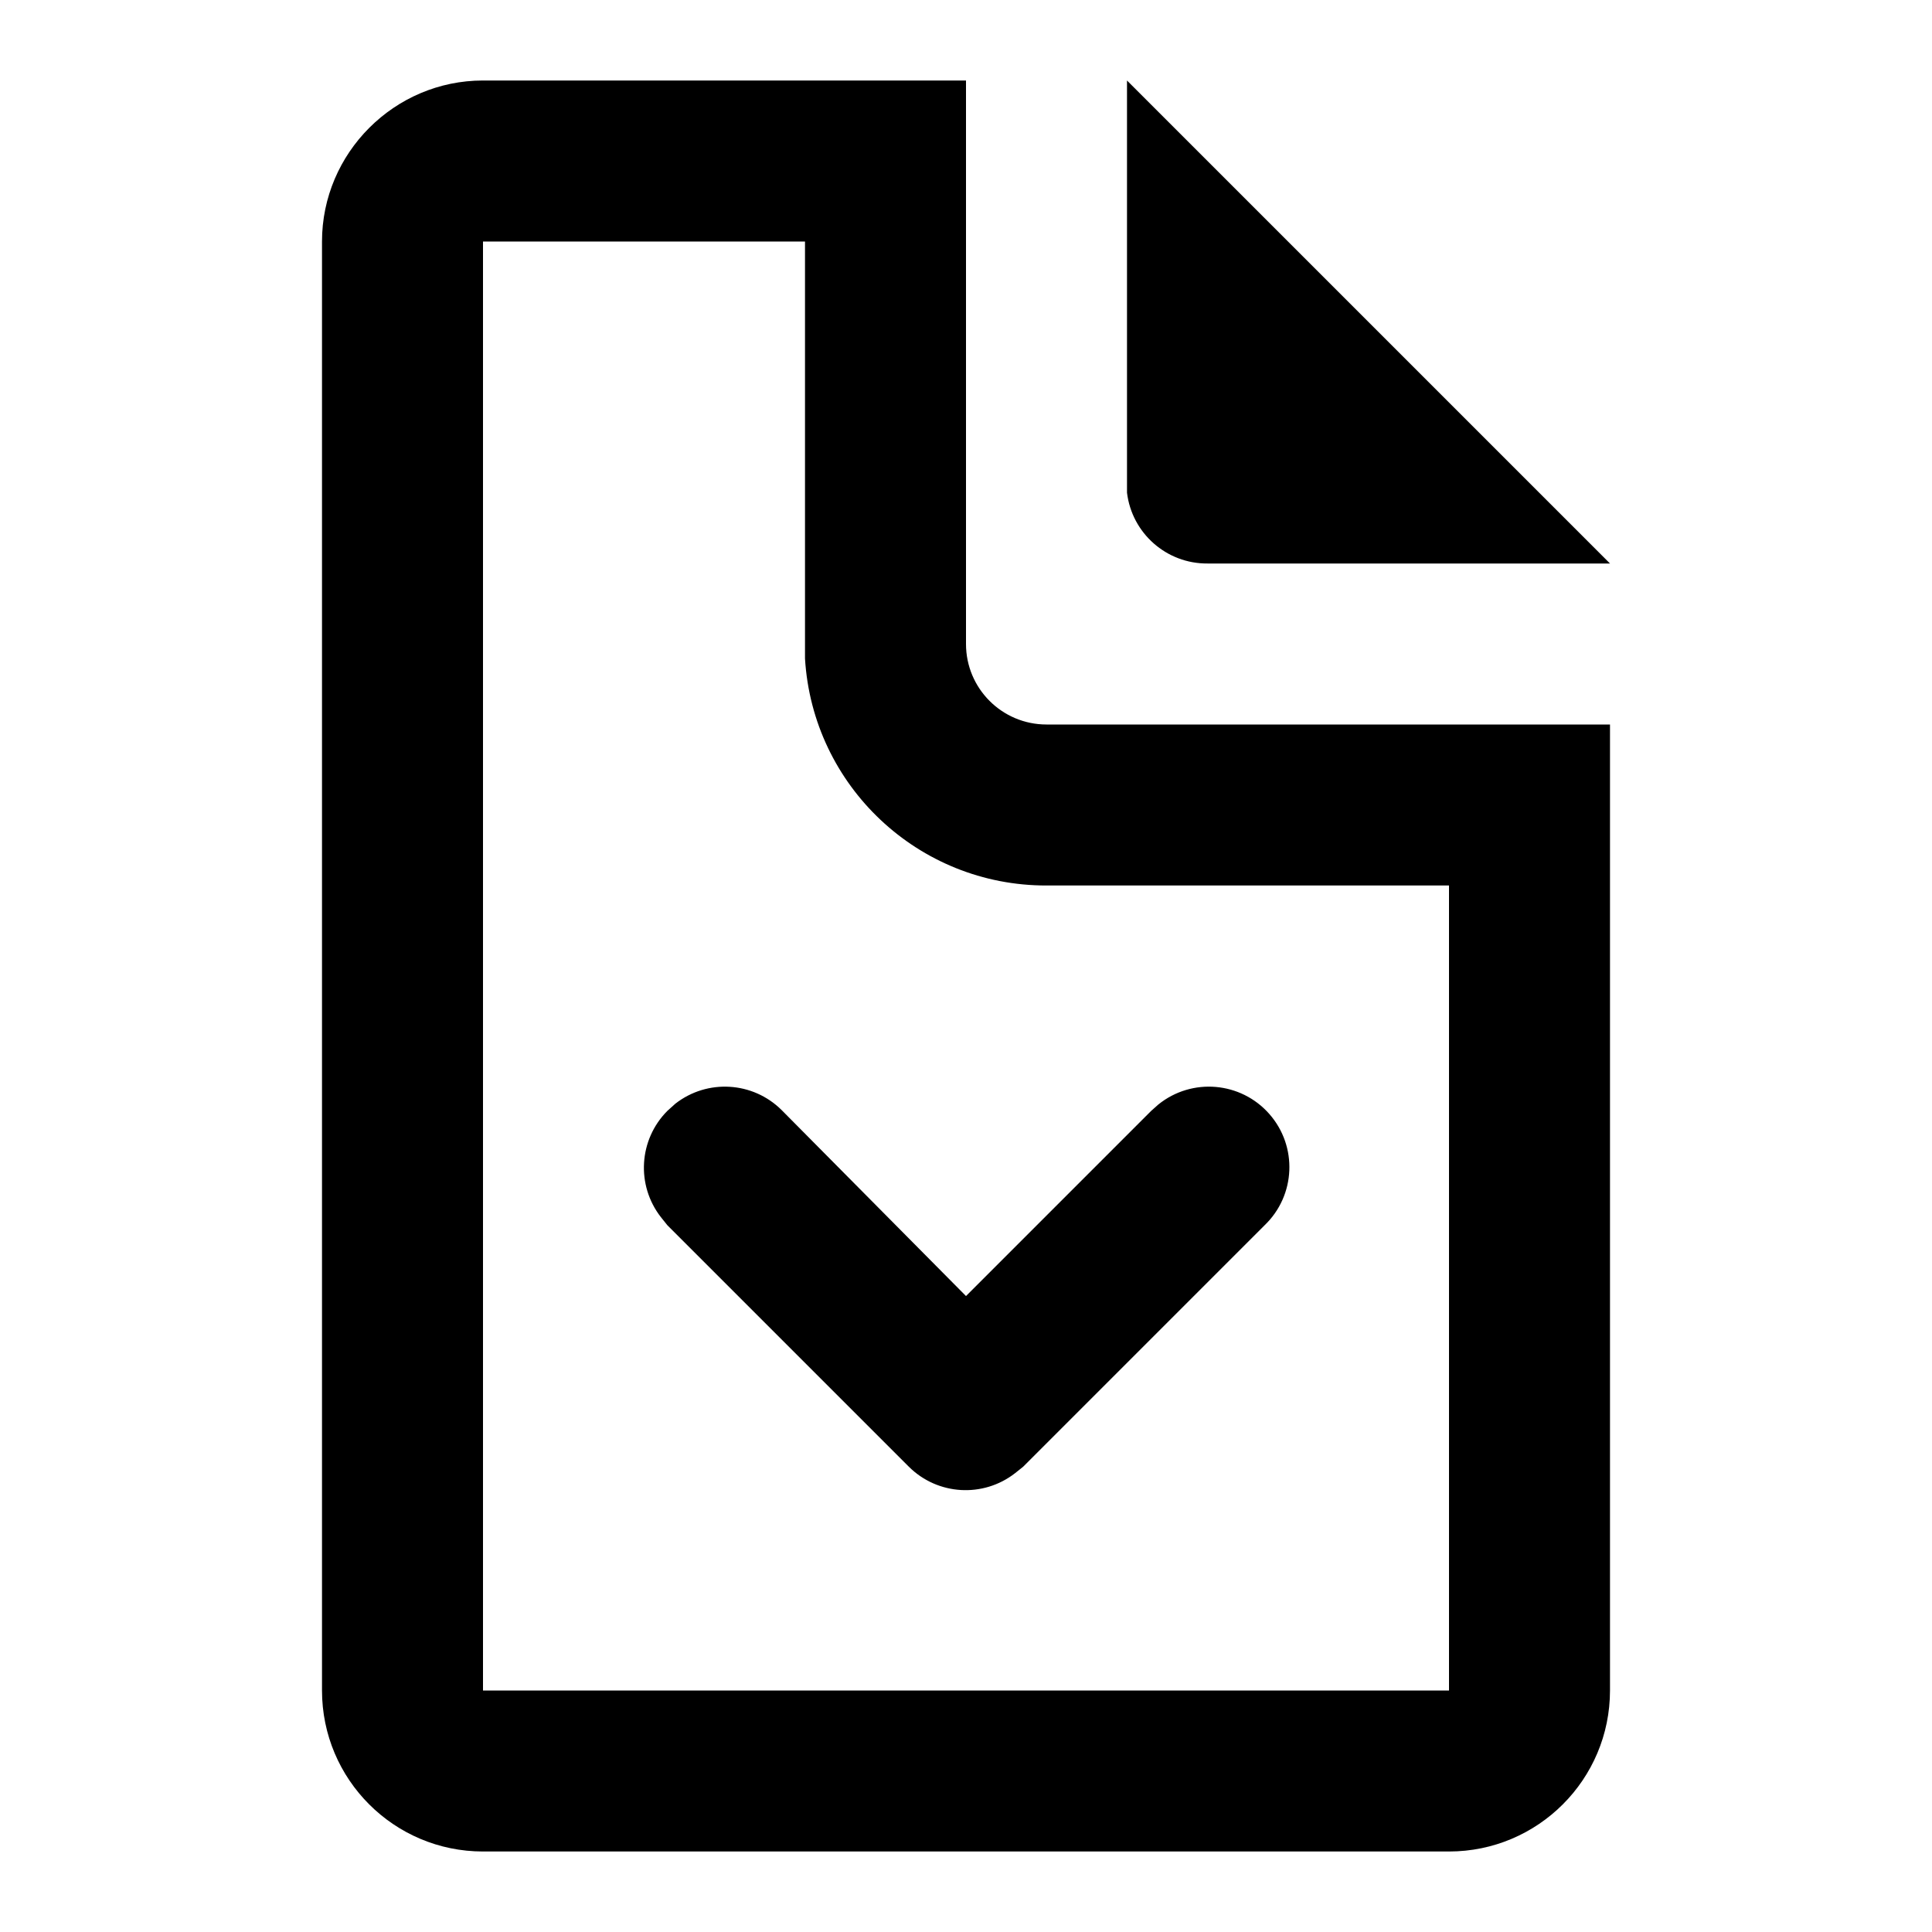
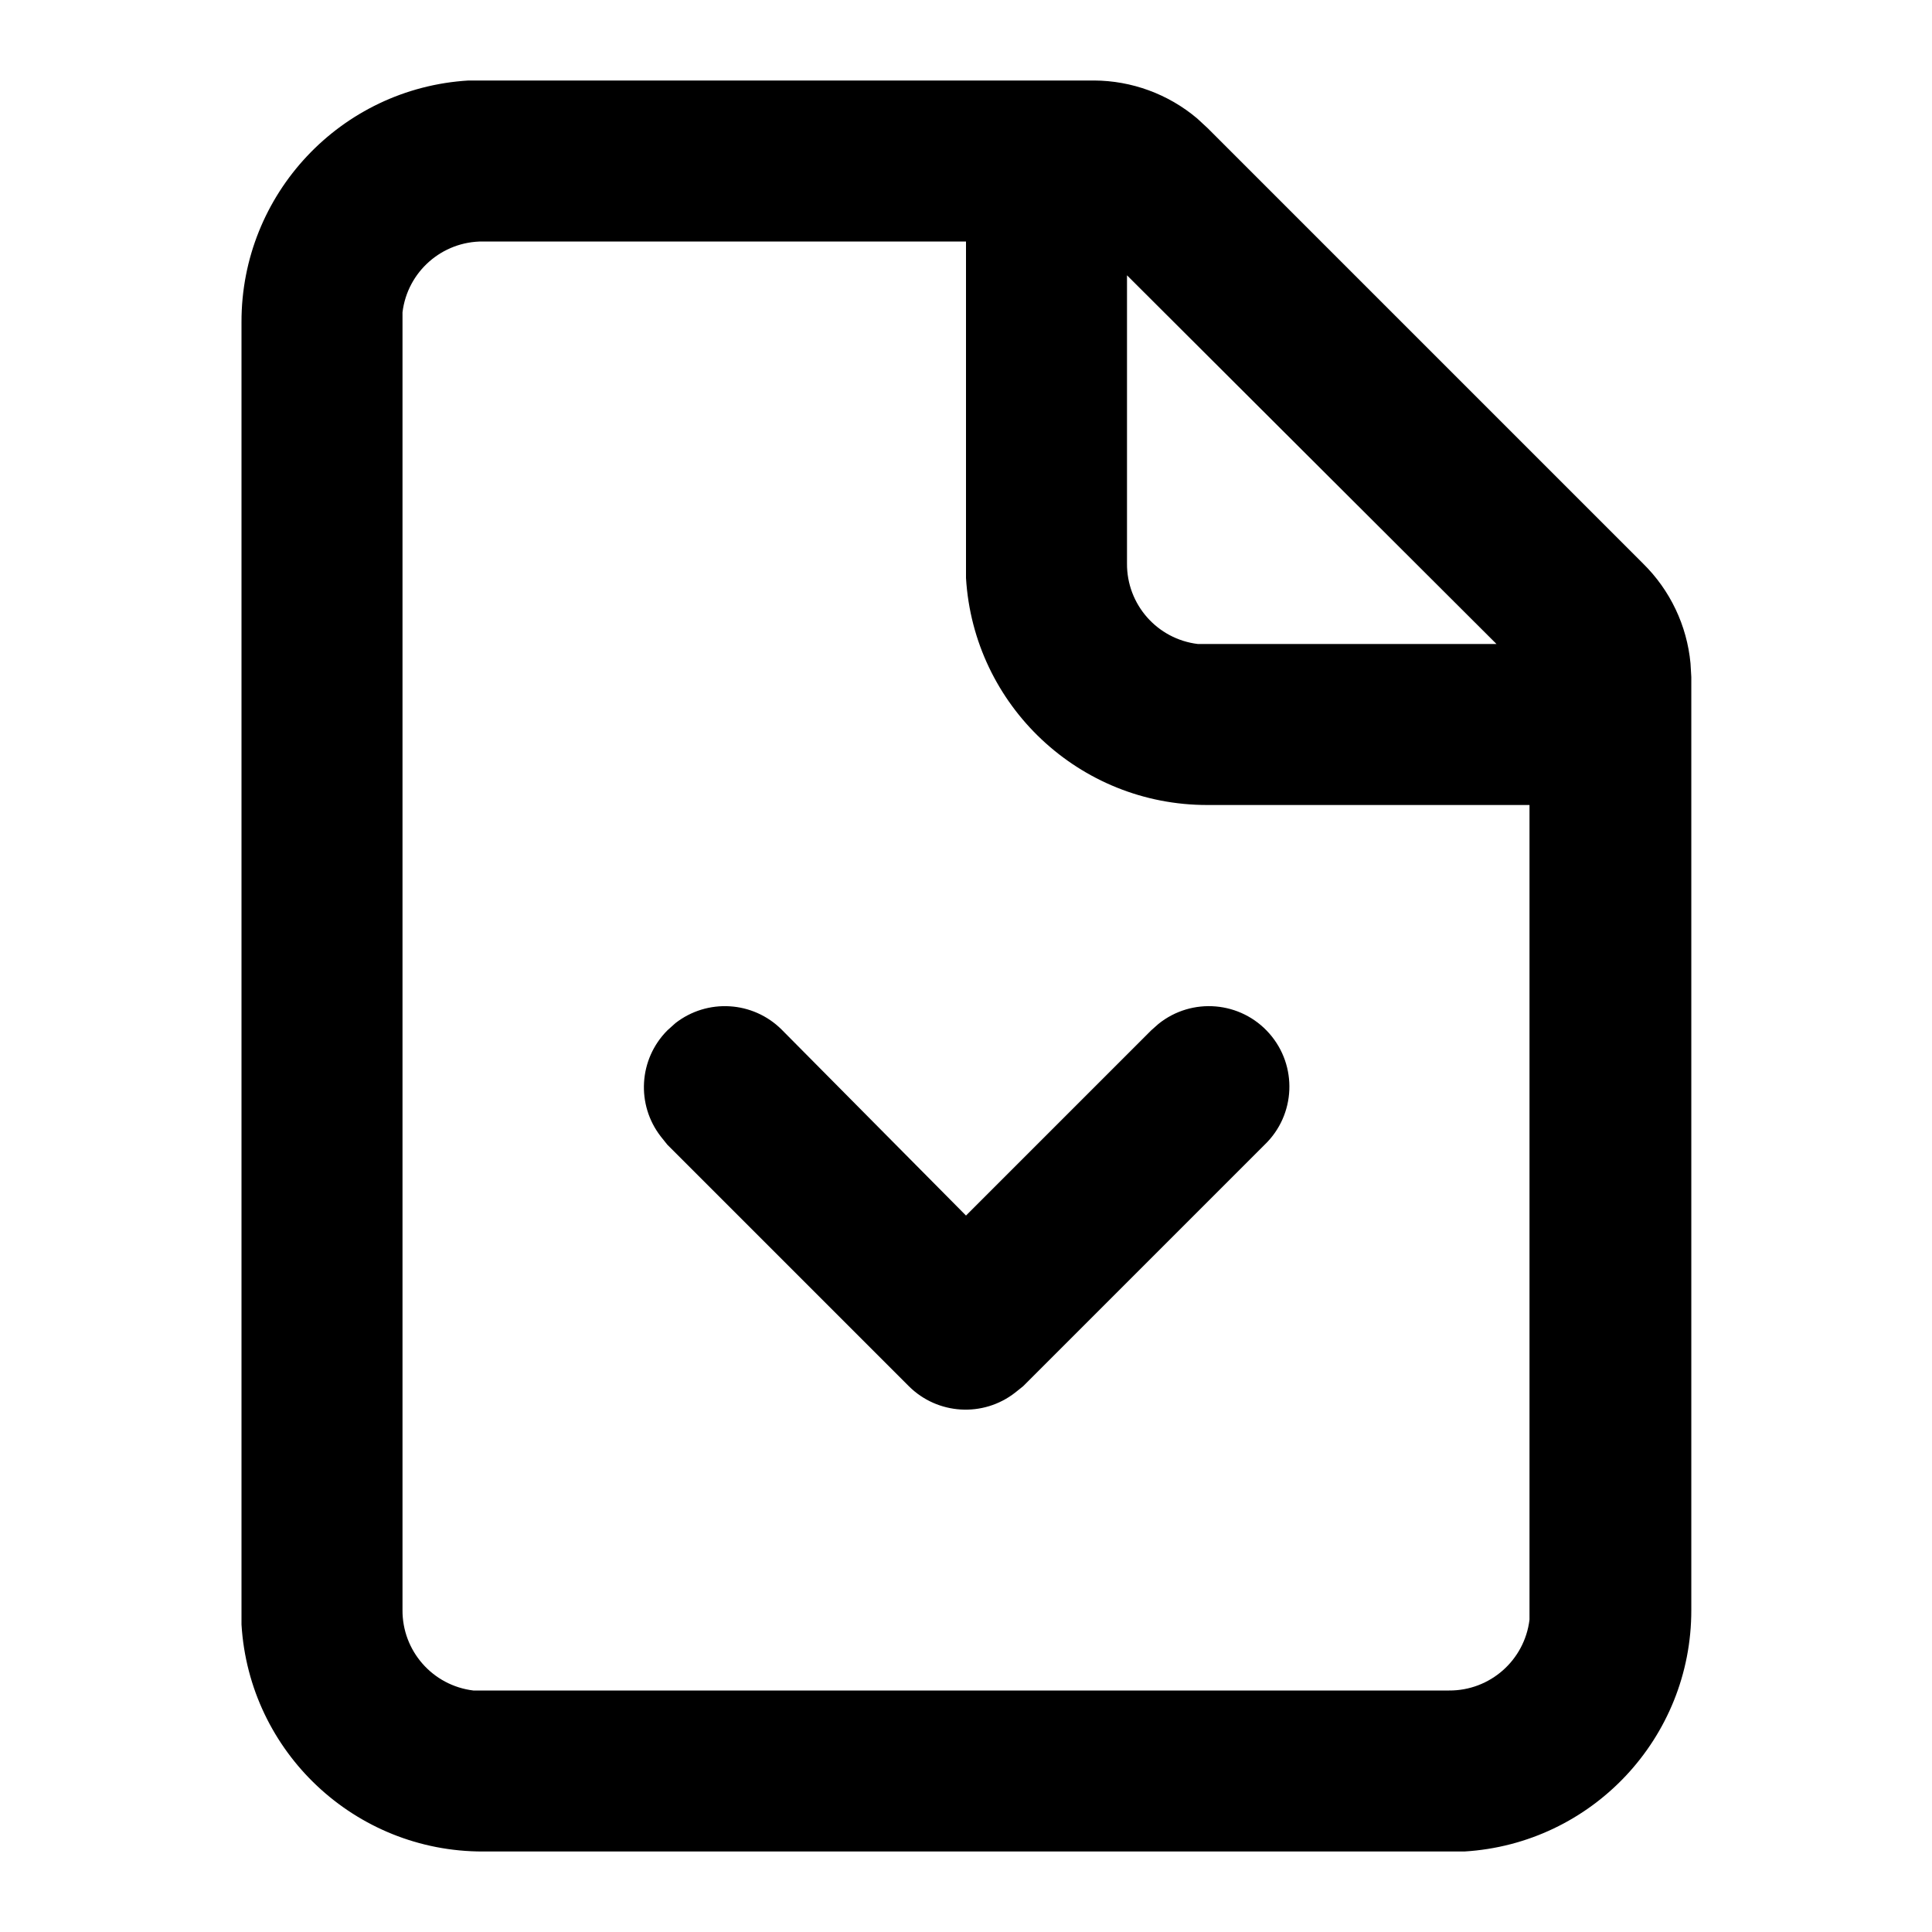
<svg xmlns="http://www.w3.org/2000/svg" width="24" height="24" viewBox="0 0 24 24">
-   <path d="M12 1v7a1 1 0 0 0 1 1h7v12a2 2 0 0 1-2 2H6a2 2 0 0 1-2-2V3c0-1.1.9-2 2-2h6zm-2 2H6v18h12V11h-5a3 3 0 0 1-3-2.82V3zM8.39 13.71a1 1 0 0 1 1.32.08L12 16.1l2.3-2.3.09-.08a1 1 0 0 1 1.32 1.5l-3 3-.1.08a1 1 0 0 1-1.32-.08l-3-3-.08-.1a1 1 0 0 1 .08-1.32zM14 1l6 6h-5a1 1 0 0 1-1-.88V1z" />
+   <path d="M13.59 1a2 2 0 0 1 1.28.47l.13.12L20.41 7A2 2 0 0 1 21 8.24l.01.17V20a3 3 0 0 1-2.82 3H6a3 3 0 0 1-3-2.82V4a3 3 0 0 1 2.82-3h7.77zM12 3H6a1 1 0 0 0-1 .88V20a1 1 0 0 0 .88 1H18a1 1 0 0 0 1-.88V10h-4a3 3 0 0 1-3-2.82V3zm-3.61 9.71a1 1 0 0 1 1.32.08L12 15.1l2.3-2.3.09-.08a1 1 0 0 1 1.32 1.5l-3 3-.1.08a1 1 0 0 1-1.32-.08l-3-3-.08-.1a1 1 0 0 1 .08-1.32zM14 3.41V7a1 1 0 0 0 .88 1h3.71L14 3.42z" />
</svg>
